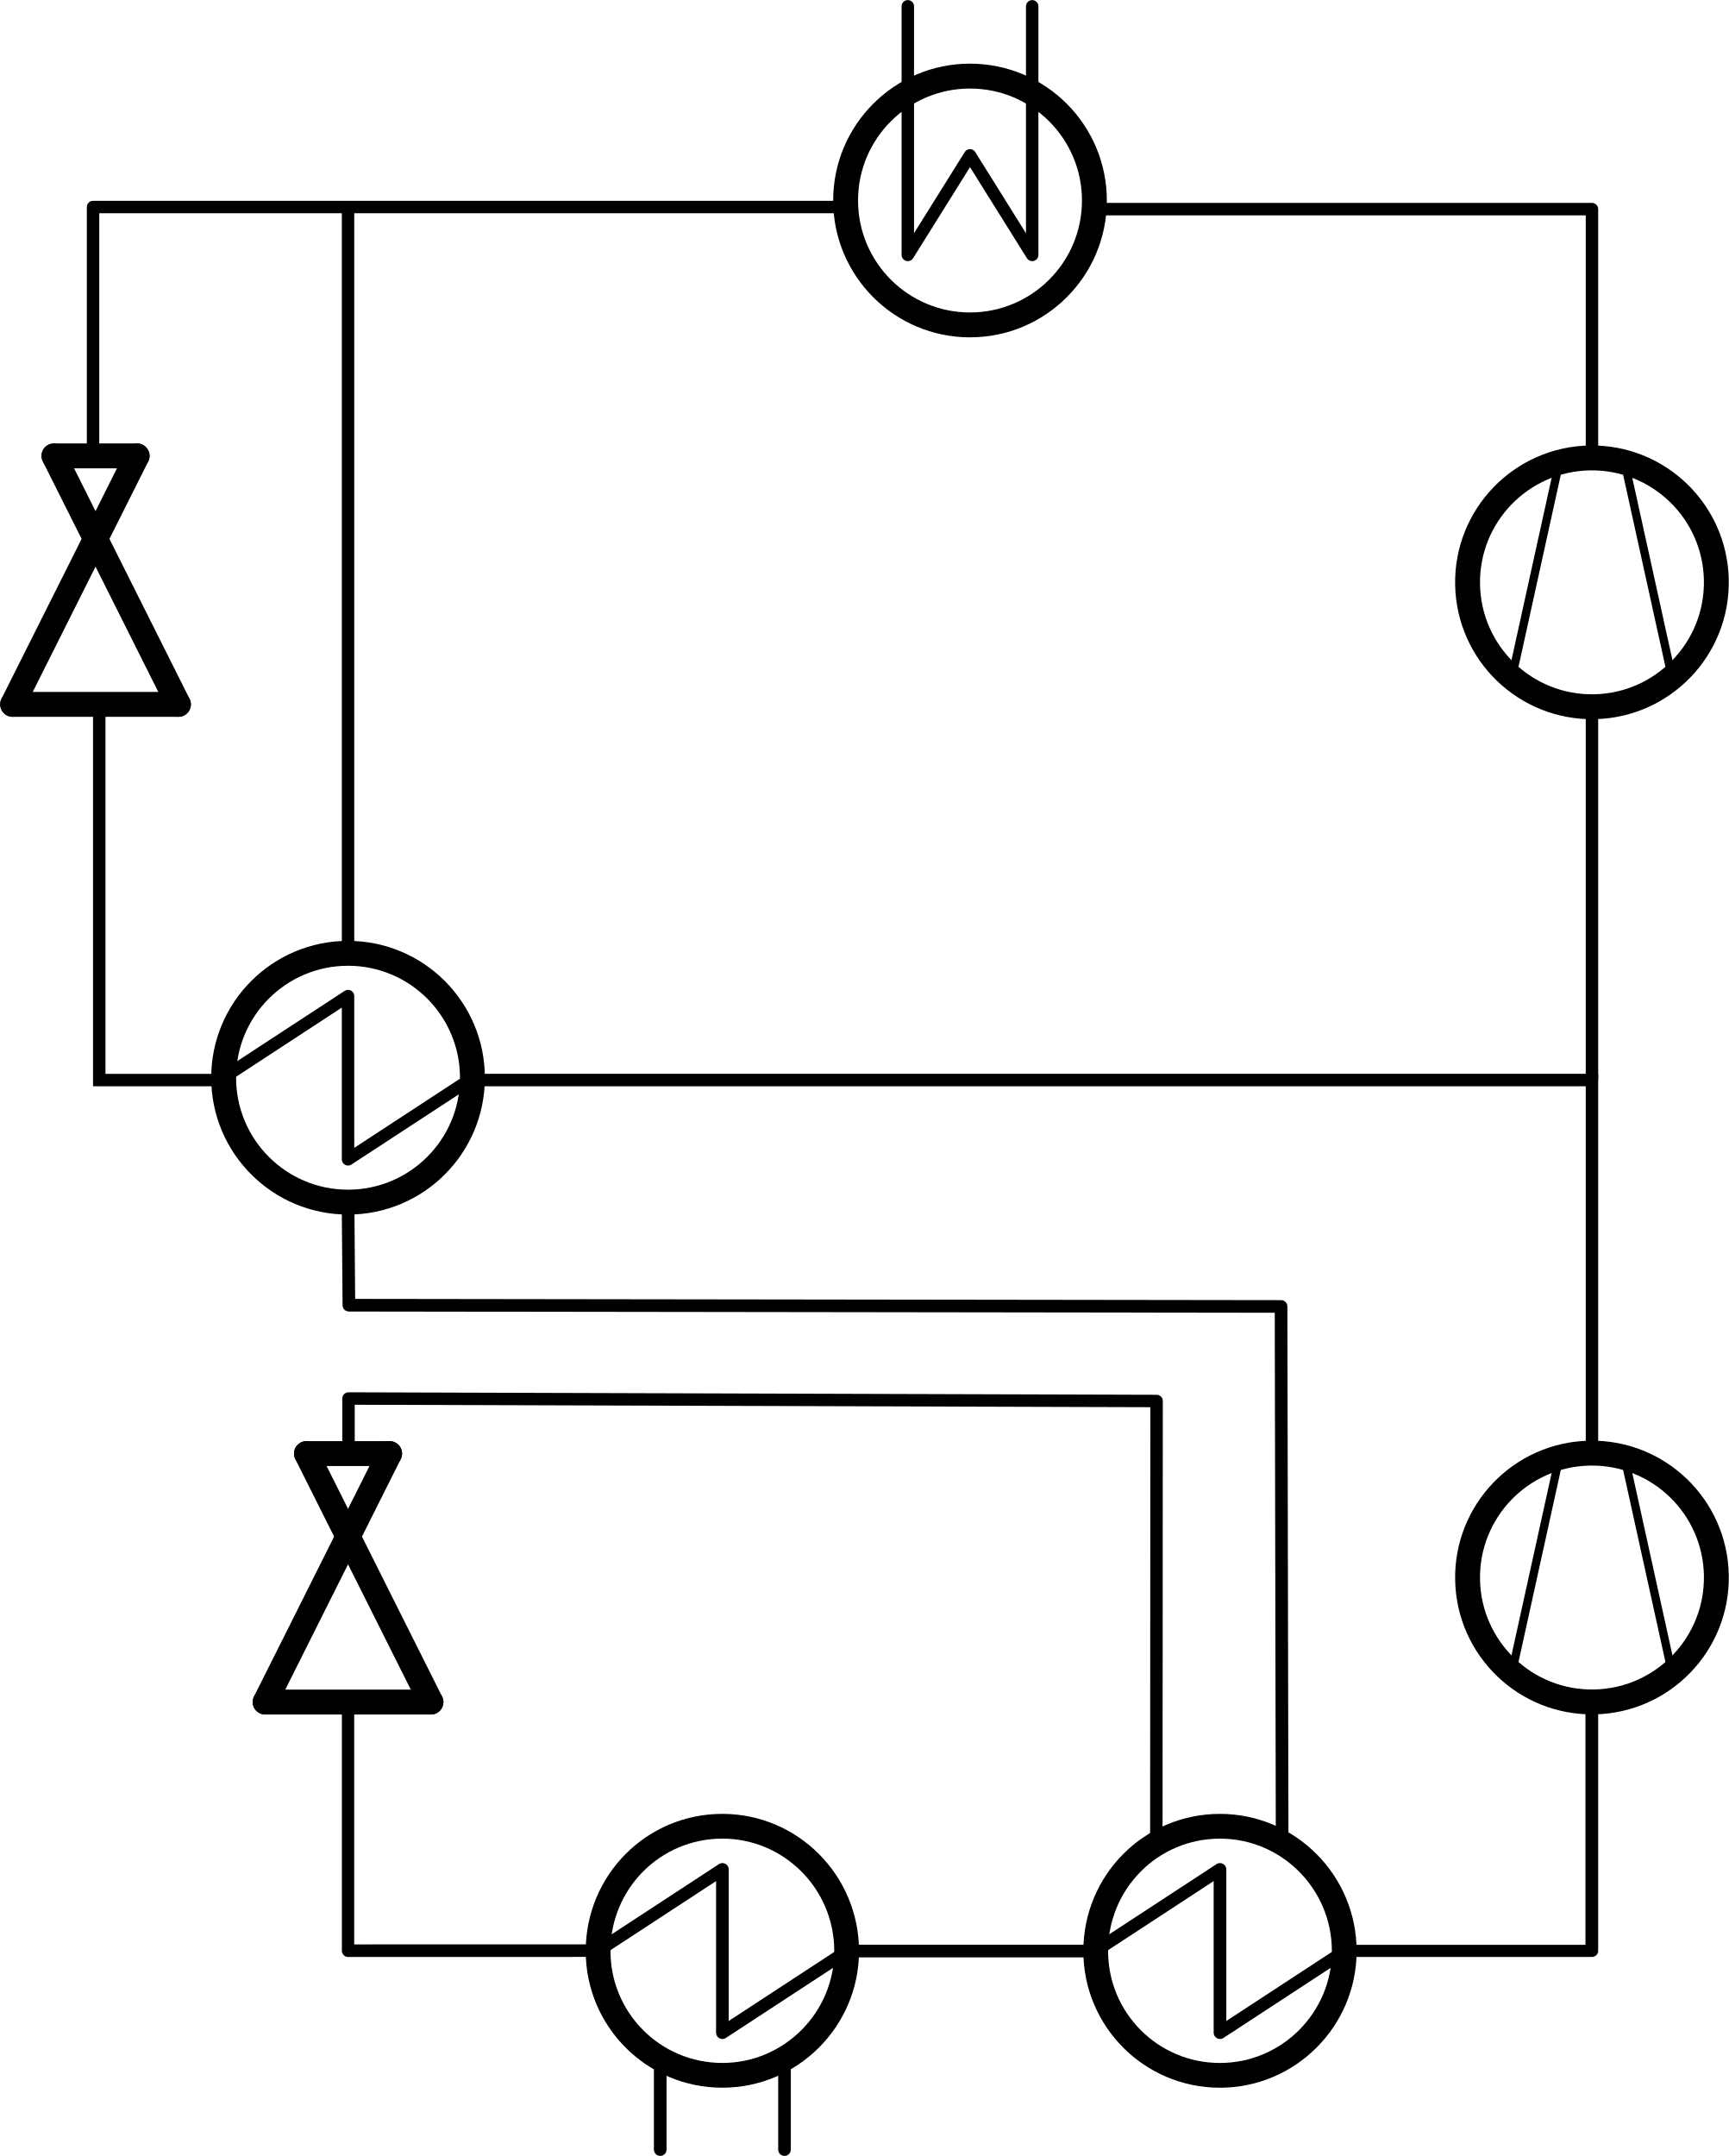
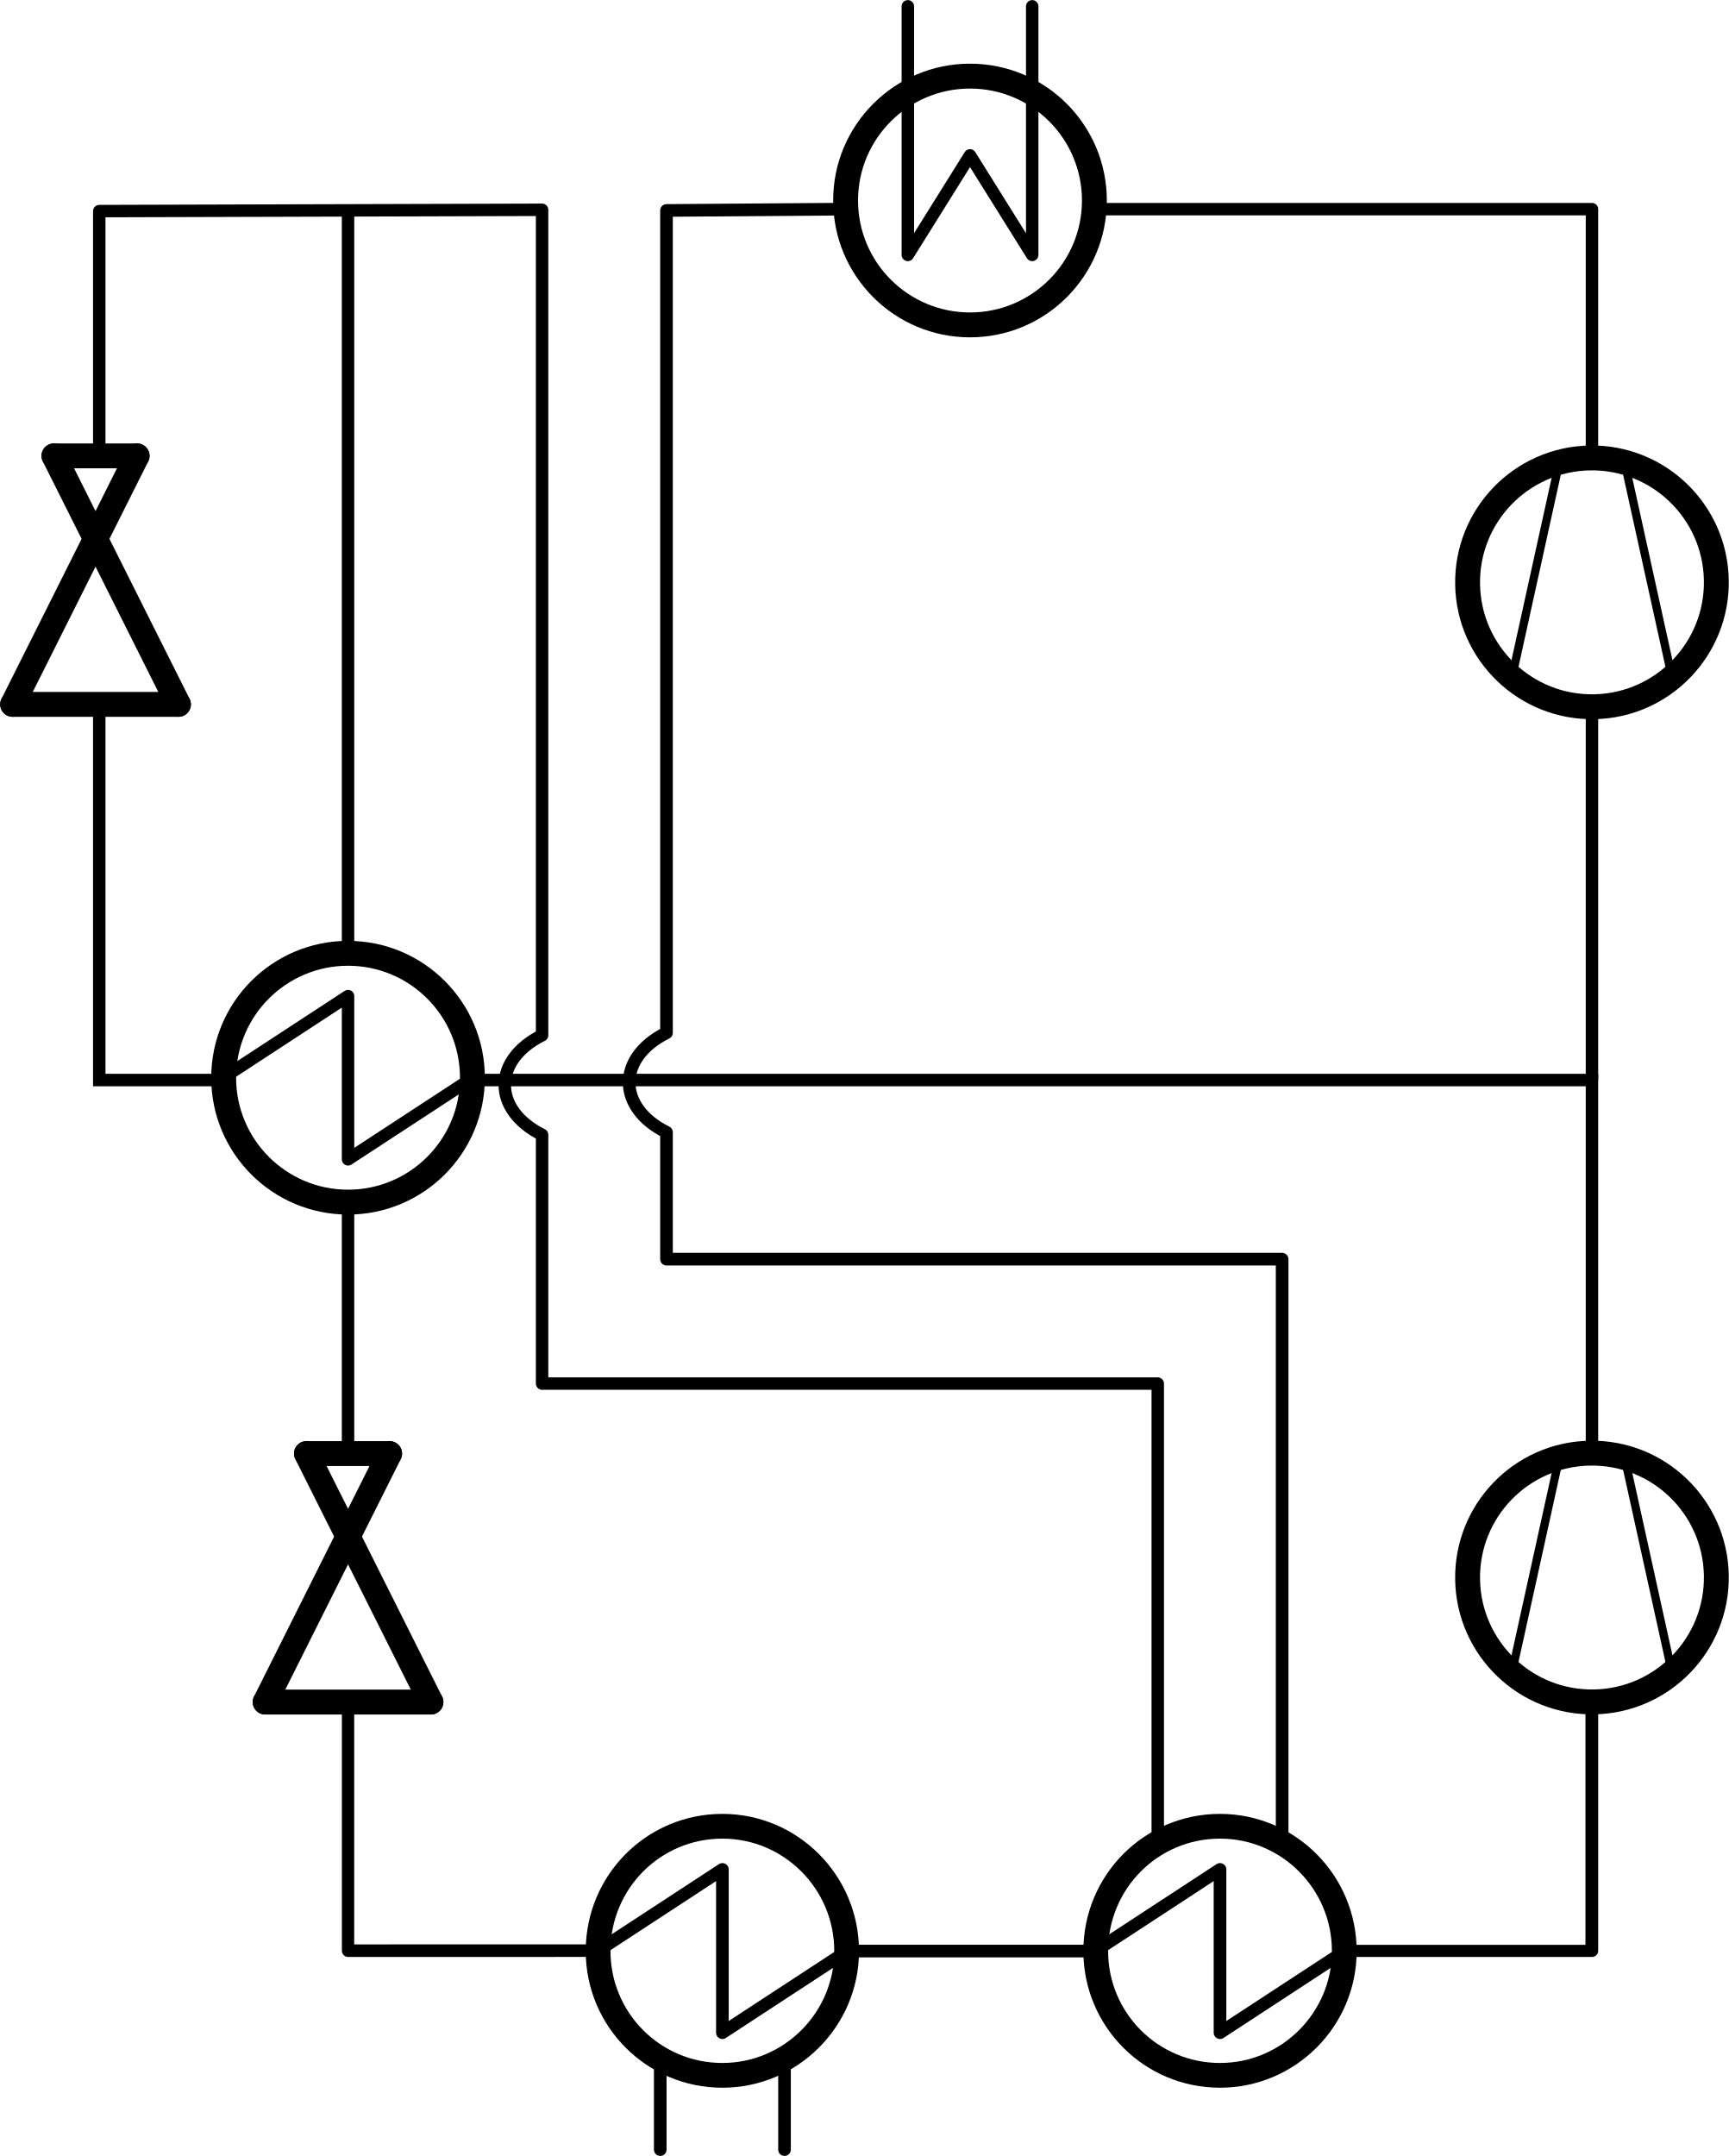
- <svg xmlns="http://www.w3.org/2000/svg" width="69.49mm" height="86.656mm" viewBox="0 0 69.49 86.656" version="1.1" id="svg8">
-   <defs id="defs2">
-     </defs>
-   <g id="layer1" transform="translate(10.98977,-215.5898)">
-     <g id="g968" transform="matrix(1.000082,0,0,1.000079,-14.81826,-51.12322)" style="stroke-width:1">
-       <path style="fill:none;stroke:#000000;stroke-width:1;stroke-linecap:round;stroke-linejoin:round;stroke-miterlimit:4;stroke-dasharray:none;stroke-opacity:1" d="M 9.339,285.014 H 5.996" id="path824" />
-       <path style="fill:none;stroke:#000000;stroke-width:1;stroke-linecap:round;stroke-linejoin:round;stroke-miterlimit:4;stroke-dasharray:none;stroke-opacity:1" d="M 5.996,285.014 11,295" id="path826" />
-       <path style="fill:none;stroke:#000000;stroke-width:1;stroke-linecap:round;stroke-linejoin:round;stroke-miterlimit:4;stroke-dasharray:none;stroke-opacity:1" d="M 9.339,285.014 4.335,295" id="path828" />
-       <path style="fill:none;stroke:#000000;stroke-width:1;stroke-linecap:round;stroke-linejoin:round;stroke-miterlimit:4;stroke-dasharray:none;stroke-opacity:1" d="M 11,295 H 4.335" id="path830" />
+ <svg xmlns="http://www.w3.org/2000/svg" version="1.1" id="svg2" xml:space="preserve" width="262.64" height="327.518" viewBox="0 0 262.64 327.518">
+   <defs id="defs6" />
+   <g id="g10" transform="matrix(1.333333,0,0,1.333333,0,8.8546229e-6)">
+     <g id="g12">
+       <g id="g14" transform="scale(1,0.999996)">
+         <path d="M 15.621,51.938 H 6.145" style="fill:none;stroke:#000000;stroke-width:2.835;stroke-linecap:round;stroke-linejoin:round;stroke-miterlimit:4;stroke-dasharray:none;stroke-opacity:1" id="path16" />
+       </g>
+       <g id="g18" transform="scale(1,0.999996)">
+         <path d="M 6.145,51.938 20.332,80.25" style="fill:none;stroke:#000000;stroke-width:2.835;stroke-linecap:round;stroke-linejoin:round;stroke-miterlimit:4;stroke-dasharray:none;stroke-opacity:1" id="path20" />
+       </g>
+       <g id="g22" transform="scale(1,0.999996)">
+         <path d="M 15.621,51.938 1.438,80.25" style="fill:none;stroke:#000000;stroke-width:2.835;stroke-linecap:round;stroke-linejoin:round;stroke-miterlimit:4;stroke-dasharray:none;stroke-opacity:1" id="path24" />
+       </g>
+       <g id="g26" transform="scale(1,0.999996)">
+         <path d="M 20.332,80.25 H 1.438" style="fill:none;stroke:#000000;stroke-width:2.835;stroke-linecap:round;stroke-linejoin:round;stroke-miterlimit:4;stroke-dasharray:none;stroke-opacity:1" id="path28" />
+       </g>
+       <g id="g30" transform="scale(0.981216,1)">
+         <path d="m 68.729,222.242 c 0,0 -28.314,0.004 -28.314,0.004 0,0 0,-28.34 0,-28.34" style="fill:none;stroke:#000000;stroke-width:1.431;stroke-linecap:butt;stroke-linejoin:round;stroke-miterlimit:4;stroke-dasharray:none;stroke-opacity:1" id="path32" />
+       </g>
+       <g id="g34" transform="matrix(0,-0.955224,1,0,0,0)">
+         <path d="m -202.996,181.371 c 0,0 -29.692,0 -29.692,0 0,0 0,-27.762 0,-27.762" style="fill:none;stroke:#000000;stroke-width:1.45;stroke-linecap:butt;stroke-linejoin:round;stroke-miterlimit:4;stroke-dasharray:none;stroke-opacity:1" id="path36" />
+       </g>
+       <g id="g38" transform="scale(-1)">
+         <path d="m -124.695,-23.828 c 0,0 -56.692,0 -56.692,0 0,0 0,-28.348 0,-28.348" style="fill:none;stroke:#000000;stroke-width:1.417;stroke-linecap:butt;stroke-linejoin:round;stroke-miterlimit:4;stroke-dasharray:none;stroke-opacity:1" id="path40" />
+       </g>
+       <g id="g42" transform="matrix(0.017972,1,-1,0.017972,0,0)">
+         <path d="m 83.757,-180.139 c 0,7.828 -6.345,14.171 -14.173,14.171 -7.824,0 -14.171,-6.345 -14.171,-14.169 0,-7.828 6.345,-14.171 14.173,-14.171 7.824,0 14.171,6.345 14.171,14.169 z" style="fill:none;stroke:#000000;stroke-width:2.834;stroke-linecap:round;stroke-linejoin:round;stroke-miterlimit:4;stroke-dasharray:none;stroke-opacity:1" id="path44" />
+       </g>
+       <g id="g46">
+         <path d="m 172.086,78.008 5.535,-25.133" style="fill:none;stroke:#000000;stroke-width:0.944;stroke-linecap:round;stroke-linejoin:round;stroke-miterlimit:4;stroke-dasharray:none;stroke-opacity:1" id="path48" />
+       </g>
+       <g id="g50">
+         <path d="M 190.691,78.008 185.152,52.875" style="fill:none;stroke:#000000;stroke-width:0.944;stroke-linecap:round;stroke-linejoin:round;stroke-miterlimit:4;stroke-dasharray:none;stroke-opacity:1" id="path52" />
+       </g>
+       <g id="g54" transform="rotate(90)">
+         <path d="m 37.016,-110.523 c 0,7.828 -6.344,14.175 -14.172,14.175 -7.828,0 -14.172,-6.347 -14.172,-14.175 0,-7.829 6.344,-14.172 14.172,-14.172 7.828,0 14.172,6.343 14.172,14.172 z" style="fill:none;stroke:#000000;stroke-width:2.835;stroke-linecap:round;stroke-linejoin:round;stroke-miterlimit:4;stroke-dasharray:none;stroke-opacity:1" id="path56" />
+       </g>
+       <g id="g58">
+         <path d="m 103.438,10.617 c 0,0 0,18.426 0,18.426 0,0 7.085,-11.34 7.085,-11.34 0,0 7.086,11.34 7.086,11.34 0,0 0,-18.426 0,-18.426" style="fill:none;stroke:#000000;stroke-width:1.417;stroke-linecap:round;stroke-linejoin:round;stroke-miterlimit:4;stroke-dasharray:none;stroke-opacity:1" id="path60" />
+       </g>
+       <g id="g62">
+         <path d="m 103.438,10.621 c 0,0 0,-9.902 0,-9.902" style="fill:none;stroke:#000000;stroke-width:1.417;stroke-linecap:round;stroke-linejoin:round;stroke-miterlimit:4;stroke-dasharray:none;stroke-opacity:1" id="path64" />
+       </g>
+       <g id="g66">
+         <path d="m 117.609,10.621 c 0,0 0,-9.902 0,-9.902" style="fill:none;stroke:#000000;stroke-width:1.417;stroke-linecap:round;stroke-linejoin:round;stroke-miterlimit:4;stroke-dasharray:none;stroke-opacity:1" id="path68" />
+       </g>
+       <g id="g70" transform="matrix(0.017972,1,-1,0.017972,0,0)">
+         <path d="m 197.103,-178.102 c 0,7.828 -6.344,14.171 -14.169,14.171 -7.828,0 -14.171,-6.345 -14.171,-14.169 0,-7.828 6.345,-14.171 14.169,-14.171 7.828,0 14.171,6.345 14.171,14.169 z" style="fill:none;stroke:#000000;stroke-width:2.834;stroke-linecap:round;stroke-linejoin:round;stroke-miterlimit:4;stroke-dasharray:none;stroke-opacity:1" id="path72" />
+       </g>
+       <g id="g74">
+         <path d="m 172.086,191.391 5.535,-25.129" style="fill:none;stroke:#000000;stroke-width:0.944;stroke-linecap:round;stroke-linejoin:round;stroke-miterlimit:4;stroke-dasharray:none;stroke-opacity:1" id="path76" />
+       </g>
+       <g id="g78">
+         <path d="m 190.691,191.391 -5.535,-25.129" style="fill:none;stroke:#000000;stroke-width:0.944;stroke-linecap:round;stroke-linejoin:round;stroke-miterlimit:4;stroke-dasharray:none;stroke-opacity:1" id="path80" />
+       </g>
+       <g id="g82">
+         <path d="m 181.387,165.559 c 0,0 0,-42.508 0,-42.508 0,0 -127.559,0 -127.559,0" style="fill:none;stroke:#000000;stroke-width:1.417;stroke-linecap:butt;stroke-linejoin:miter;stroke-miterlimit:4;stroke-dasharray:none;stroke-opacity:1" id="path84" />
+       </g>
+       <g id="g86">
+         <path d="m 181.387,123.051 c 0,0 0,-42.531 0,-42.531" style="fill:none;stroke:#000000;stroke-width:1.417;stroke-linecap:butt;stroke-linejoin:miter;stroke-miterlimit:4;stroke-dasharray:none;stroke-opacity:1" id="path88" />
+       </g>
+       <g id="g90" transform="rotate(90)">
+         <path d="m 136.961,-39.656 c 0,7.828 -6.348,14.172 -14.172,14.172 -7.828,0 -14.176,-6.344 -14.176,-14.172 0,-7.828 6.348,-14.172 14.176,-14.172 7.824,0 14.172,6.344 14.172,14.172 z" style="fill:none;stroke:#000000;stroke-width:2.835;stroke-linecap:round;stroke-linejoin:round;stroke-miterlimit:4;stroke-dasharray:none;stroke-opacity:1" id="path92" />
+       </g>
+       <g id="g94">
+         <path d="m 25.434,122.789 14.222,-9.301 v 18.598 l 14.223,-9.297" style="fill:none;stroke:#000000;stroke-width:1.417;stroke-linecap:round;stroke-linejoin:round;stroke-miterlimit:4;stroke-dasharray:none;stroke-opacity:1" id="path96" />
+       </g>
+       <g id="g98" transform="scale(0.999285,1)">
+         <path d="m 25.491,123.051 c 0,0 -14.174,0 -14.174,0 0,0 0,-42.77 0,-42.77" style="fill:none;stroke:#000000;stroke-width:1.418;stroke-linecap:round;stroke-linejoin:miter;stroke-miterlimit:4;stroke-dasharray:none;stroke-opacity:1" id="path100" />
+       </g>
+       <g id="g102" transform="scale(1,0.999996)">
+         <path d="M 44.395,165.61 H 34.918" style="fill:none;stroke:#000000;stroke-width:2.835;stroke-linecap:round;stroke-linejoin:round;stroke-miterlimit:4;stroke-dasharray:none;stroke-opacity:1" id="path104" />
+       </g>
+       <g id="g106" transform="scale(1,0.999996)">
+         <path d="m 34.918,165.61 14.184,28.309" style="fill:none;stroke:#000000;stroke-width:2.835;stroke-linecap:round;stroke-linejoin:round;stroke-miterlimit:4;stroke-dasharray:none;stroke-opacity:1" id="path108" />
+       </g>
+       <g id="g110" transform="scale(1,0.999996)">
+         <path d="M 44.395,165.61 30.211,193.919" style="fill:none;stroke:#000000;stroke-width:2.835;stroke-linecap:round;stroke-linejoin:round;stroke-miterlimit:4;stroke-dasharray:none;stroke-opacity:1" id="path112" />
+       </g>
+       <g id="g114" transform="scale(1,0.999996)">
+         <path d="M 49.102,193.919 H 30.211" style="fill:none;stroke:#000000;stroke-width:2.835;stroke-linecap:round;stroke-linejoin:round;stroke-miterlimit:4;stroke-dasharray:none;stroke-opacity:1" id="path116" />
+       </g>
+       <g id="g118">
+         <path d="m 39.656,23.59 c 0,0 0,85.039 0,85.039" style="fill:none;stroke:#000000;stroke-width:1.417;stroke-linecap:butt;stroke-linejoin:miter;stroke-miterlimit:4;stroke-dasharray:none;stroke-opacity:1" id="path120" />
+       </g>
+       <g id="g122">
+         <path d="m 82.309,208.07 c 7.796,0 14.156,6.36 14.156,14.219 0,7.801 -6.36,14.16 -14.156,14.16 -7.864,0 -14.161,-6.359 -14.161,-14.16 0,-7.859 6.297,-14.219 14.161,-14.219 z" style="fill:none;stroke:#000000;stroke-width:2.82;stroke-linecap:round;stroke-linejoin:round;stroke-miterlimit:4;stroke-dasharray:none;stroke-opacity:1" id="path124" />
+       </g>
+       <g id="g126">
+         <path d="m 96.527,222.289 -14.218,9.301 v -18.602 l -14.223,9.301" style="fill:none;stroke:#000000;stroke-width:1.44;stroke-linecap:round;stroke-linejoin:round;stroke-miterlimit:4;stroke-dasharray:none;stroke-opacity:1" id="path128" />
+       </g>
+       <g id="g130">
+         <path d="m 89.387,235.008 v 9.902" style="fill:none;stroke:#000000;stroke-width:1.44;stroke-linecap:round;stroke-linejoin:round;stroke-miterlimit:4;stroke-dasharray:none;stroke-opacity:1" id="path132" />
+       </g>
+       <g id="g134">
+         <path d="m 75.227,235.008 v 9.902" style="fill:none;stroke:#000000;stroke-width:1.44;stroke-linecap:round;stroke-linejoin:round;stroke-miterlimit:4;stroke-dasharray:none;stroke-opacity:1" id="path136" />
+       </g>
+       <g id="g138">
+         <path d="m 96.465,222.289 h 28.32" style="fill:none;stroke:#000000;stroke-width:1.44;stroke-linecap:butt;stroke-linejoin:miter;stroke-miterlimit:4;stroke-dasharray:none;stroke-opacity:1" id="path140" />
+       </g>
+       <g id="g142">
+         <path d="m 139.008,236.449 c -7.863,0 -14.16,-6.359 -14.16,-14.16 0,-7.859 6.297,-14.219 14.16,-14.219 7.797,0 14.16,6.36 14.16,14.219 0,7.801 -6.363,14.16 -14.16,14.16 z" style="fill:none;stroke:#000000;stroke-width:2.82;stroke-linecap:round;stroke-linejoin:round;stroke-miterlimit:4;stroke-dasharray:none;stroke-opacity:1" id="path144" />
+       </g>
+       <g id="g146">
+         <path d="m 124.785,222.289 14.223,-9.301 v 18.602 l 14.219,-9.301" style="fill:none;stroke:#000000;stroke-width:1.44;stroke-linecap:round;stroke-linejoin:round;stroke-miterlimit:4;stroke-dasharray:none;stroke-opacity:1" id="path148" />
+       </g>
+       <g id="g150">
+         <path d="M 146.086,209.508 V 143.461 H 75.941 v -14.457 c -5.671,-2.832 -5.671,-8.504 0,-11.336 V 23.977 l 20.407,-0.149" style="fill:none;stroke:#000000;stroke-width:1.44;stroke-linecap:round;stroke-linejoin:round;stroke-miterlimit:4;stroke-dasharray:none;stroke-opacity:1" id="path152" />
+       </g>
+       <g id="g154">
+         <path d="m 39.656,165.574 c 0,0 0,-29.14 0,-29.14" style="fill:none;stroke:#000000;stroke-width:1.417;stroke-linecap:butt;stroke-linejoin:miter;stroke-miterlimit:4;stroke-dasharray:none;stroke-opacity:1" id="path156" />
+       </g>
+       <g id="g158">
+         <path d="m 131.914,209.203 v -51.57 H 61.766 v -28.344 c -5.668,-2.836 -5.668,-8.504 0,-11.34 V 23.902 l -50.457,0.149 v 27.851" style="fill:none;stroke:#000000;stroke-width:1.417;stroke-linecap:round;stroke-linejoin:round;stroke-miterlimit:4;stroke-dasharray:none;stroke-opacity:1" id="path160" />
+       </g>
    </g>
-     <path style="fill:none;stroke:#000000;stroke-width:0.424;stroke-linecap:butt;stroke-linejoin:round;stroke-miterlimit:4;stroke-dasharray:none;stroke-opacity:1" d="m 11.391,294 c 0,0 -8.39,10e-4 -8.39,10e-4 0,0 0,-8.398 0,-8.398" id="path4534" transform="matrix(1.168069,0,0,1.190431,-0.5056766,-55.9946)" />
-     <path transform="matrix(0,-1.123457,1.176119,0,-292.7851,297.2821)" style="fill:none;stroke:#000000;stroke-width:0.435;stroke-linecap:butt;stroke-linejoin:round;stroke-miterlimit:4;stroke-dasharray:none;stroke-opacity:1" d="m 11.826,294 c 0,0 -8.906,0 -8.906,0 0,0 0,-8.327 0,-8.327" id="path4534-4" />
-     <path transform="rotate(180,28,258.9978)" style="fill:none;stroke:#000000;stroke-width:0.5;stroke-linecap:butt;stroke-linejoin:round;stroke-miterlimit:4;stroke-dasharray:none;stroke-opacity:1" d="m 23,294 c 0,0 -20,0 -20,0 0,0 0,-10 0,-10" id="path4534-0" />
-     <path transform="matrix(0,1.002889,-1.000001,0,286.7502,220.9025)" style="fill:none;stroke:#000000;stroke-width:0.499;stroke-linecap:butt;stroke-linejoin:round;stroke-miterlimit:4;stroke-dasharray:none;stroke-opacity:1" d="m 12.971,294 c 0,0 -9.971,0 -9.971,0 0,0 0,-10 0,-10 0,0 0,-20.25 0,-20.25" id="path4534-09" />
-     <g transform="matrix(0.9970781,0,0,0.9970781,32.56326,-50.16378)" id="g1037-4" style="stroke-width:1.003">
-       <ellipse transform="rotate(88.97039)" cy="-15.282" cx="290.328" id="path4405-2-2-1-6-2-8-11" style="color:#000000;clip-rule:nonzero;display:inline;overflow:visible;visibility:visible;isolation:auto;mix-blend-mode:normal;color-interpolation:sRGB;color-interpolation-filters:linearRGB;solid-color:#000000;solid-opacity:1;fill:none;fill-opacity:0.667;fill-rule:nonzero;stroke:#000000;stroke-width:1.003;stroke-linecap:round;stroke-linejoin:round;stroke-miterlimit:4;stroke-dasharray:none;stroke-dashoffset:0;stroke-opacity:1;color-rendering:auto;image-rendering:auto;shape-rendering:auto;text-rendering:auto;enable-background:accumulate" ry="5.015" rx="5.015" />
-       <path id="path4587-8-94-9-1-2-10" d="m 17.205,294.132 1.959,-8.892" style="fill:none;fill-rule:evenodd;stroke:#000000;stroke-width:0.334;stroke-linecap:round;stroke-linejoin:round;stroke-miterlimit:4;stroke-dasharray:none;stroke-opacity:1" />
-       <path style="fill:none;fill-rule:evenodd;stroke:#000000;stroke-width:0.334;stroke-linecap:round;stroke-linejoin:round;stroke-miterlimit:4;stroke-dasharray:none;stroke-opacity:1" d="m 23.788,294.132 -1.959,-8.892" id="path4587-8-94-9-1-9-2-4" />
-     </g>
-     <g id="g1439" transform="translate(7.3,-67.46463)">
-       <circle r="5" transform="rotate(90)" cy="-20.7" cx="291.113" style="fill:none;stroke:#000000;stroke-width:1;stroke-linecap:round;stroke-linejoin:round;stroke-miterlimit:4;stroke-dasharray:none" id="path5185-8-6-5-2-6" />
-       <path id="path1362-9" d="m 3.5,286.5 c 0,0 0,6.5 0,6.5 0,0 2.5,-4 2.5,-4 0,0 2.5,4 2.5,4 0,0 0,-6.5 0,-6.5" style="fill:none;stroke:#000000;stroke-width:0.5;stroke-linecap:round;stroke-linejoin:round;stroke-miterlimit:4;stroke-dasharray:none;stroke-opacity:1" transform="translate(14.7,0.3000017)" />
-       <path transform="matrix(0.9980036,0,0,0.9980036,14.70699,0.8729317)" id="path1366-8" d="m 3.5,286.5 c 0,0 0,-3.5 0,-3.5" style="fill:none;stroke:#000000;stroke-width:0.501;stroke-linecap:round;stroke-linejoin:round;stroke-miterlimit:4;stroke-dasharray:none;stroke-opacity:1" />
-       <path transform="matrix(0.9980036,0,0,0.9980036,19.70701,0.8734917)" id="path1366-7-1" d="m 3.5,286.5 c 0,0 0,-3.5 0,-3.5" style="fill:none;stroke:#000000;stroke-width:0.501;stroke-linecap:round;stroke-linejoin:round;stroke-miterlimit:4;stroke-dasharray:none;stroke-opacity:1" />
-     </g>
-     <g transform="matrix(0.9970781,0,0,0.9970781,32.56359,-10.16378)" id="g1037-4-2" style="stroke-width:1.003">
-       <ellipse transform="rotate(88.97039)" cy="-15.282" cx="290.328" id="path4405-2-2-1-6-2-8-11-3" style="color:#000000;clip-rule:nonzero;display:inline;overflow:visible;visibility:visible;isolation:auto;mix-blend-mode:normal;color-interpolation:sRGB;color-interpolation-filters:linearRGB;solid-color:#000000;solid-opacity:1;fill:none;fill-opacity:0.667;fill-rule:nonzero;stroke:#000000;stroke-width:1.003;stroke-linecap:round;stroke-linejoin:round;stroke-miterlimit:4;stroke-dasharray:none;stroke-dashoffset:0;stroke-opacity:1;color-rendering:auto;image-rendering:auto;shape-rendering:auto;text-rendering:auto;enable-background:accumulate" ry="5.015" rx="5.015" />
-       <path id="path4587-8-94-9-1-2-10-3" d="m 17.205,294.132 1.959,-8.892" style="fill:none;fill-rule:evenodd;stroke:#000000;stroke-width:0.334;stroke-linecap:round;stroke-linejoin:round;stroke-miterlimit:4;stroke-dasharray:none;stroke-opacity:1" />
-       <path style="fill:none;fill-rule:evenodd;stroke:#000000;stroke-width:0.334;stroke-linecap:round;stroke-linejoin:round;stroke-miterlimit:4;stroke-dasharray:none;stroke-opacity:1" d="m 23.788,294.132 -1.959,-8.892" id="path4587-8-94-9-1-9-2-4-5" />
-     </g>
-     <path style="fill:none;stroke:#000000;stroke-width:0.5;stroke-linecap:butt;stroke-linejoin:miter;stroke-miterlimit:4;stroke-dasharray:none;stroke-opacity:1" d="m 53,273.5 c 0,0 0,-14.996 0,-14.996 0,0 -45,0 -45,0" id="path4633" transform="translate(0,0.4956323)" />
-     <path transform="matrix(0.9091215,0,0,0.9091215,4.816561,5.350904)" style="fill:none;stroke:#000000;stroke-width:0.55;stroke-linecap:butt;stroke-linejoin:miter;stroke-miterlimit:4;stroke-dasharray:none;stroke-opacity:1" d="m 53,279.005 c 0,0 0,-16.504 0,-16.504" id="path4633-0" />
-     <g id="g1443-1" transform="translate(-17.00628,-18.07744)">
-       <circle r="5" transform="rotate(90)" cy="-20.006" cx="276.984" style="fill:none;stroke:#000000;stroke-width:1;stroke-linecap:round;stroke-linejoin:round;stroke-miterlimit:4;stroke-dasharray:none" id="path5185-6-2-17-8-0" />
-       <path d="m 14.989,276.984 5.017,-3.281 v 6.561 l 5.017,-3.28" style="fill:none;stroke:#000000;stroke-width:0.5;stroke-linecap:round;stroke-linejoin:round;stroke-miterlimit:4;stroke-dasharray:none" id="path2736-7-4-6-1-7-7-5" />
-     </g>
-     <path style="fill:none;stroke:#000000;stroke-width:0.5;stroke-linecap:round;stroke-linejoin:miter;stroke-miterlimit:4;stroke-dasharray:none;stroke-opacity:1" d="m 48,259.094 c 0,0 -5,0 -5,0 0,0 10e-6,-15.089 10e-6,-15.089" id="path4697" transform="matrix(0.9992847,0,0,1,-49.96925,-0.093632)" />
-     <g id="g968-4" transform="matrix(1.000082,0,0,1.000079,-4.668267,-11.02323)" style="stroke-width:1">
-       <path style="fill:none;stroke:#000000;stroke-width:1;stroke-linecap:round;stroke-linejoin:round;stroke-miterlimit:4;stroke-dasharray:none;stroke-opacity:1" d="M 9.339,285.014 H 5.996" id="path824-8" />
-       <path style="fill:none;stroke:#000000;stroke-width:1;stroke-linecap:round;stroke-linejoin:round;stroke-miterlimit:4;stroke-dasharray:none;stroke-opacity:1" d="M 5.996,285.014 11,295" id="path826-9" />
-       <path style="fill:none;stroke:#000000;stroke-width:1;stroke-linecap:round;stroke-linejoin:round;stroke-miterlimit:4;stroke-dasharray:none;stroke-opacity:1" d="M 9.339,285.014 4.335,295" id="path828-8" />
-       <path style="fill:none;stroke:#000000;stroke-width:1;stroke-linecap:round;stroke-linejoin:round;stroke-miterlimit:4;stroke-dasharray:none;stroke-opacity:1" d="M 11,295 H 4.335" id="path830-2" />
-     </g>
-     <path style="fill:none;stroke:#000000;stroke-width:0.5;stroke-linecap:butt;stroke-linejoin:miter;stroke-miterlimit:4;stroke-dasharray:none;stroke-opacity:1" d="m 13,224 c 0,0 0,30 0,30" id="path4837" transform="translate(-10,-0.08862664)" />
-     <g id="g157" transform="translate(-37.9679,79.95391)">
-       <path style="fill:none;stroke:#000000;stroke-width:0.995px;stroke-linecap:round;stroke-linejoin:round;stroke-miterlimit:4;stroke-dasharray:none;stroke-opacity:1" d="m 56.014,209.038 c 2.752,0 4.995,2.244 4.995,5.016 0,2.752 -2.244,4.995 -4.995,4.995 -2.773,0 -4.995,-2.244 -4.995,-4.995 0,-2.773 2.222,-5.016 4.995,-5.016 z" id="path114" />
-       <path style="fill:none;stroke:#000000;stroke-width:0.508px;stroke-linecap:round;stroke-linejoin:round;stroke-miterlimit:4;stroke-dasharray:none;stroke-opacity:1" d="m 61.031,214.054 -5.016,3.281 v -6.562 l -5.016,3.281" id="path116" />
-       <path style="fill:none;stroke:#000000;stroke-width:0.508px;stroke-linecap:round;stroke-linejoin:round;stroke-miterlimit:4;stroke-dasharray:none;stroke-opacity:1" d="m 58.512,218.542 v 3.492" id="path118" />
-       <path style="fill:none;stroke:#000000;stroke-width:0.508px;stroke-linecap:round;stroke-linejoin:round;stroke-miterlimit:4;stroke-dasharray:none;stroke-opacity:1" d="m 53.516,218.542 v 3.492" id="path120" />
-       <path style="fill:none;stroke:#000000;stroke-width:0.508px;stroke-linecap:butt;stroke-linejoin:miter;stroke-miterlimit:4;stroke-dasharray:none;stroke-opacity:1" d="M 61.009,214.054 H 71" id="path122" />
-       <path style="fill:none;stroke:#000000;stroke-width:0.995px;stroke-linecap:round;stroke-linejoin:round;stroke-miterlimit:4;stroke-dasharray:none;stroke-opacity:1" d="m 76.016,219.05 c -2.773,0 -4.995,-2.244 -4.995,-4.995 0,-2.773 2.222,-5.016 4.995,-5.016 2.752,0 4.995,2.244 4.995,5.016 0,2.752 -2.244,4.995 -4.995,4.995 z" id="path124" />
-       <path style="fill:none;stroke:#000000;stroke-width:0.508px;stroke-linecap:round;stroke-linejoin:round;stroke-miterlimit:4;stroke-dasharray:none;stroke-opacity:1" d="m 71,214.054 5.016,-3.281 v 6.562 l 5.016,-3.281" id="path126" />
-       <path style="fill:none;stroke:#000000;stroke-width:0.508px;stroke-linecap:round;stroke-linejoin:round;stroke-miterlimit:4;stroke-dasharray:none;stroke-opacity:1" d="m 78.514,209.546 -0.043,-21.4 -37.469,-0.05 -0.034,-4.144" id="path130" />
-     </g>
-     <path style="fill:none;stroke:#000000;stroke-width:0.5;stroke-linecap:round;stroke-linejoin:round;stroke-dasharray:none;stroke-opacity:1" d="m 3.019,273.8 0,-2 32.481,0.1 -0.01,17.492" id="path2516-4-4" />
  </g>
</svg>
